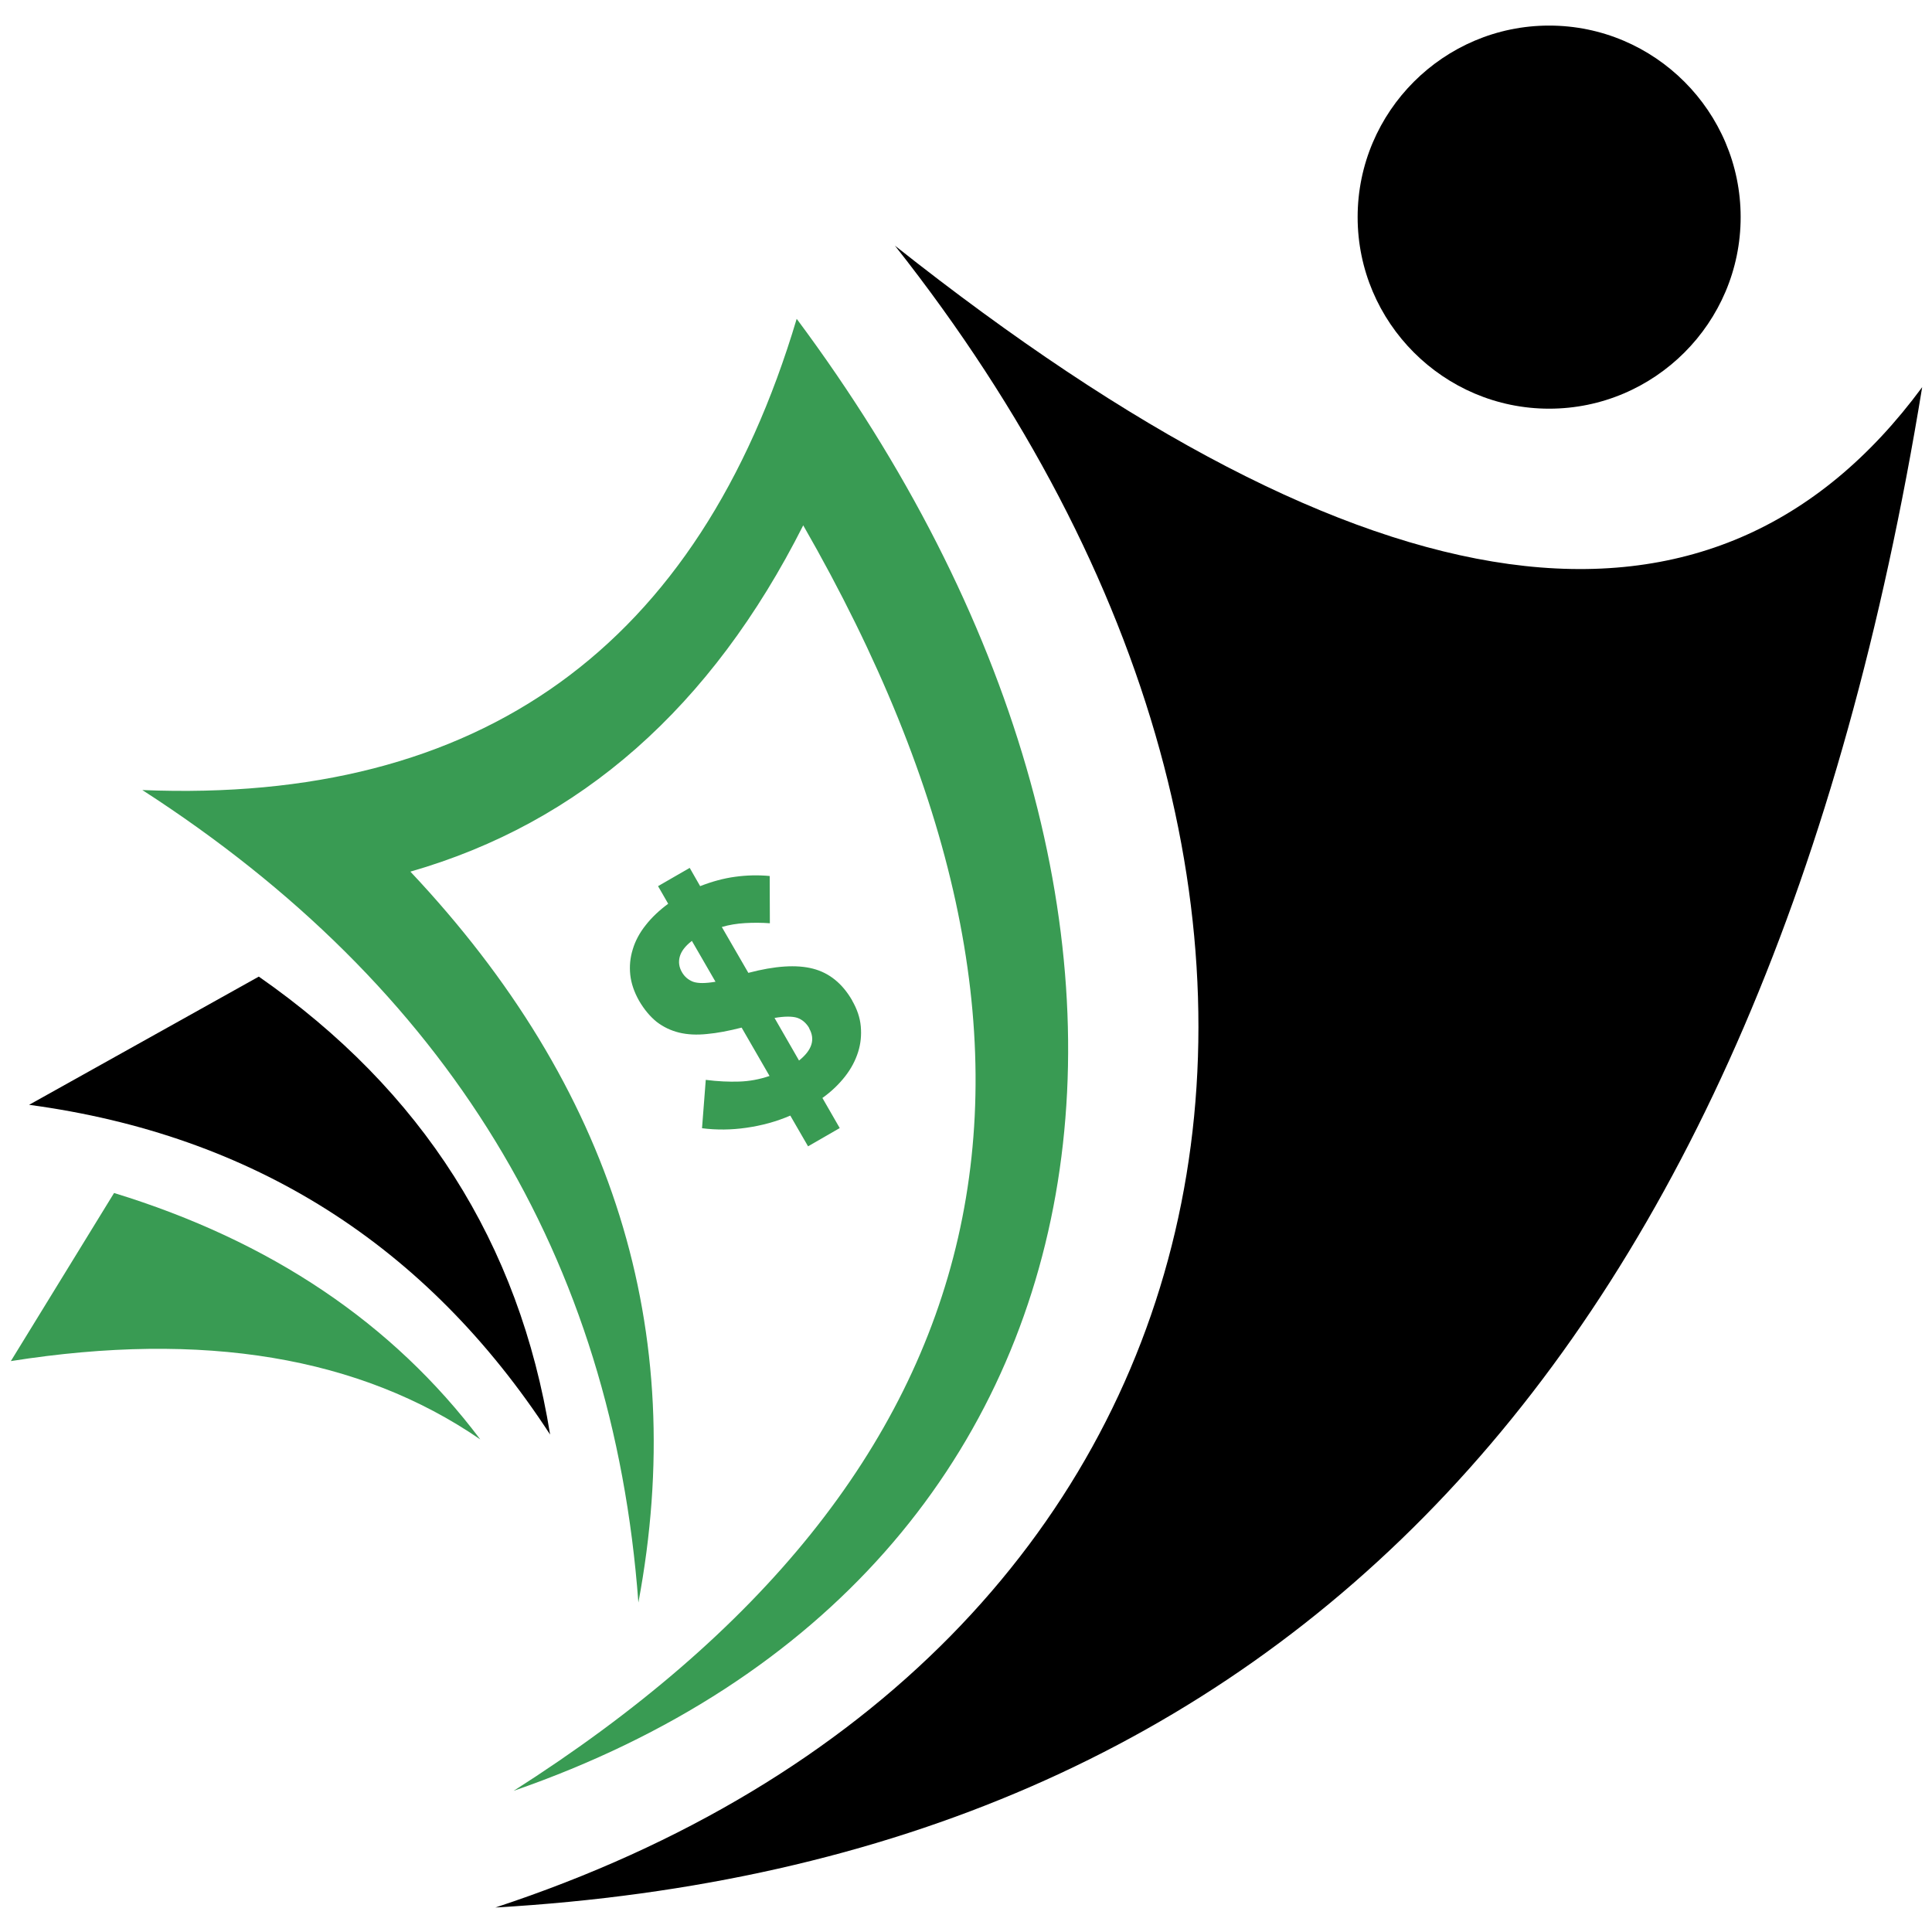
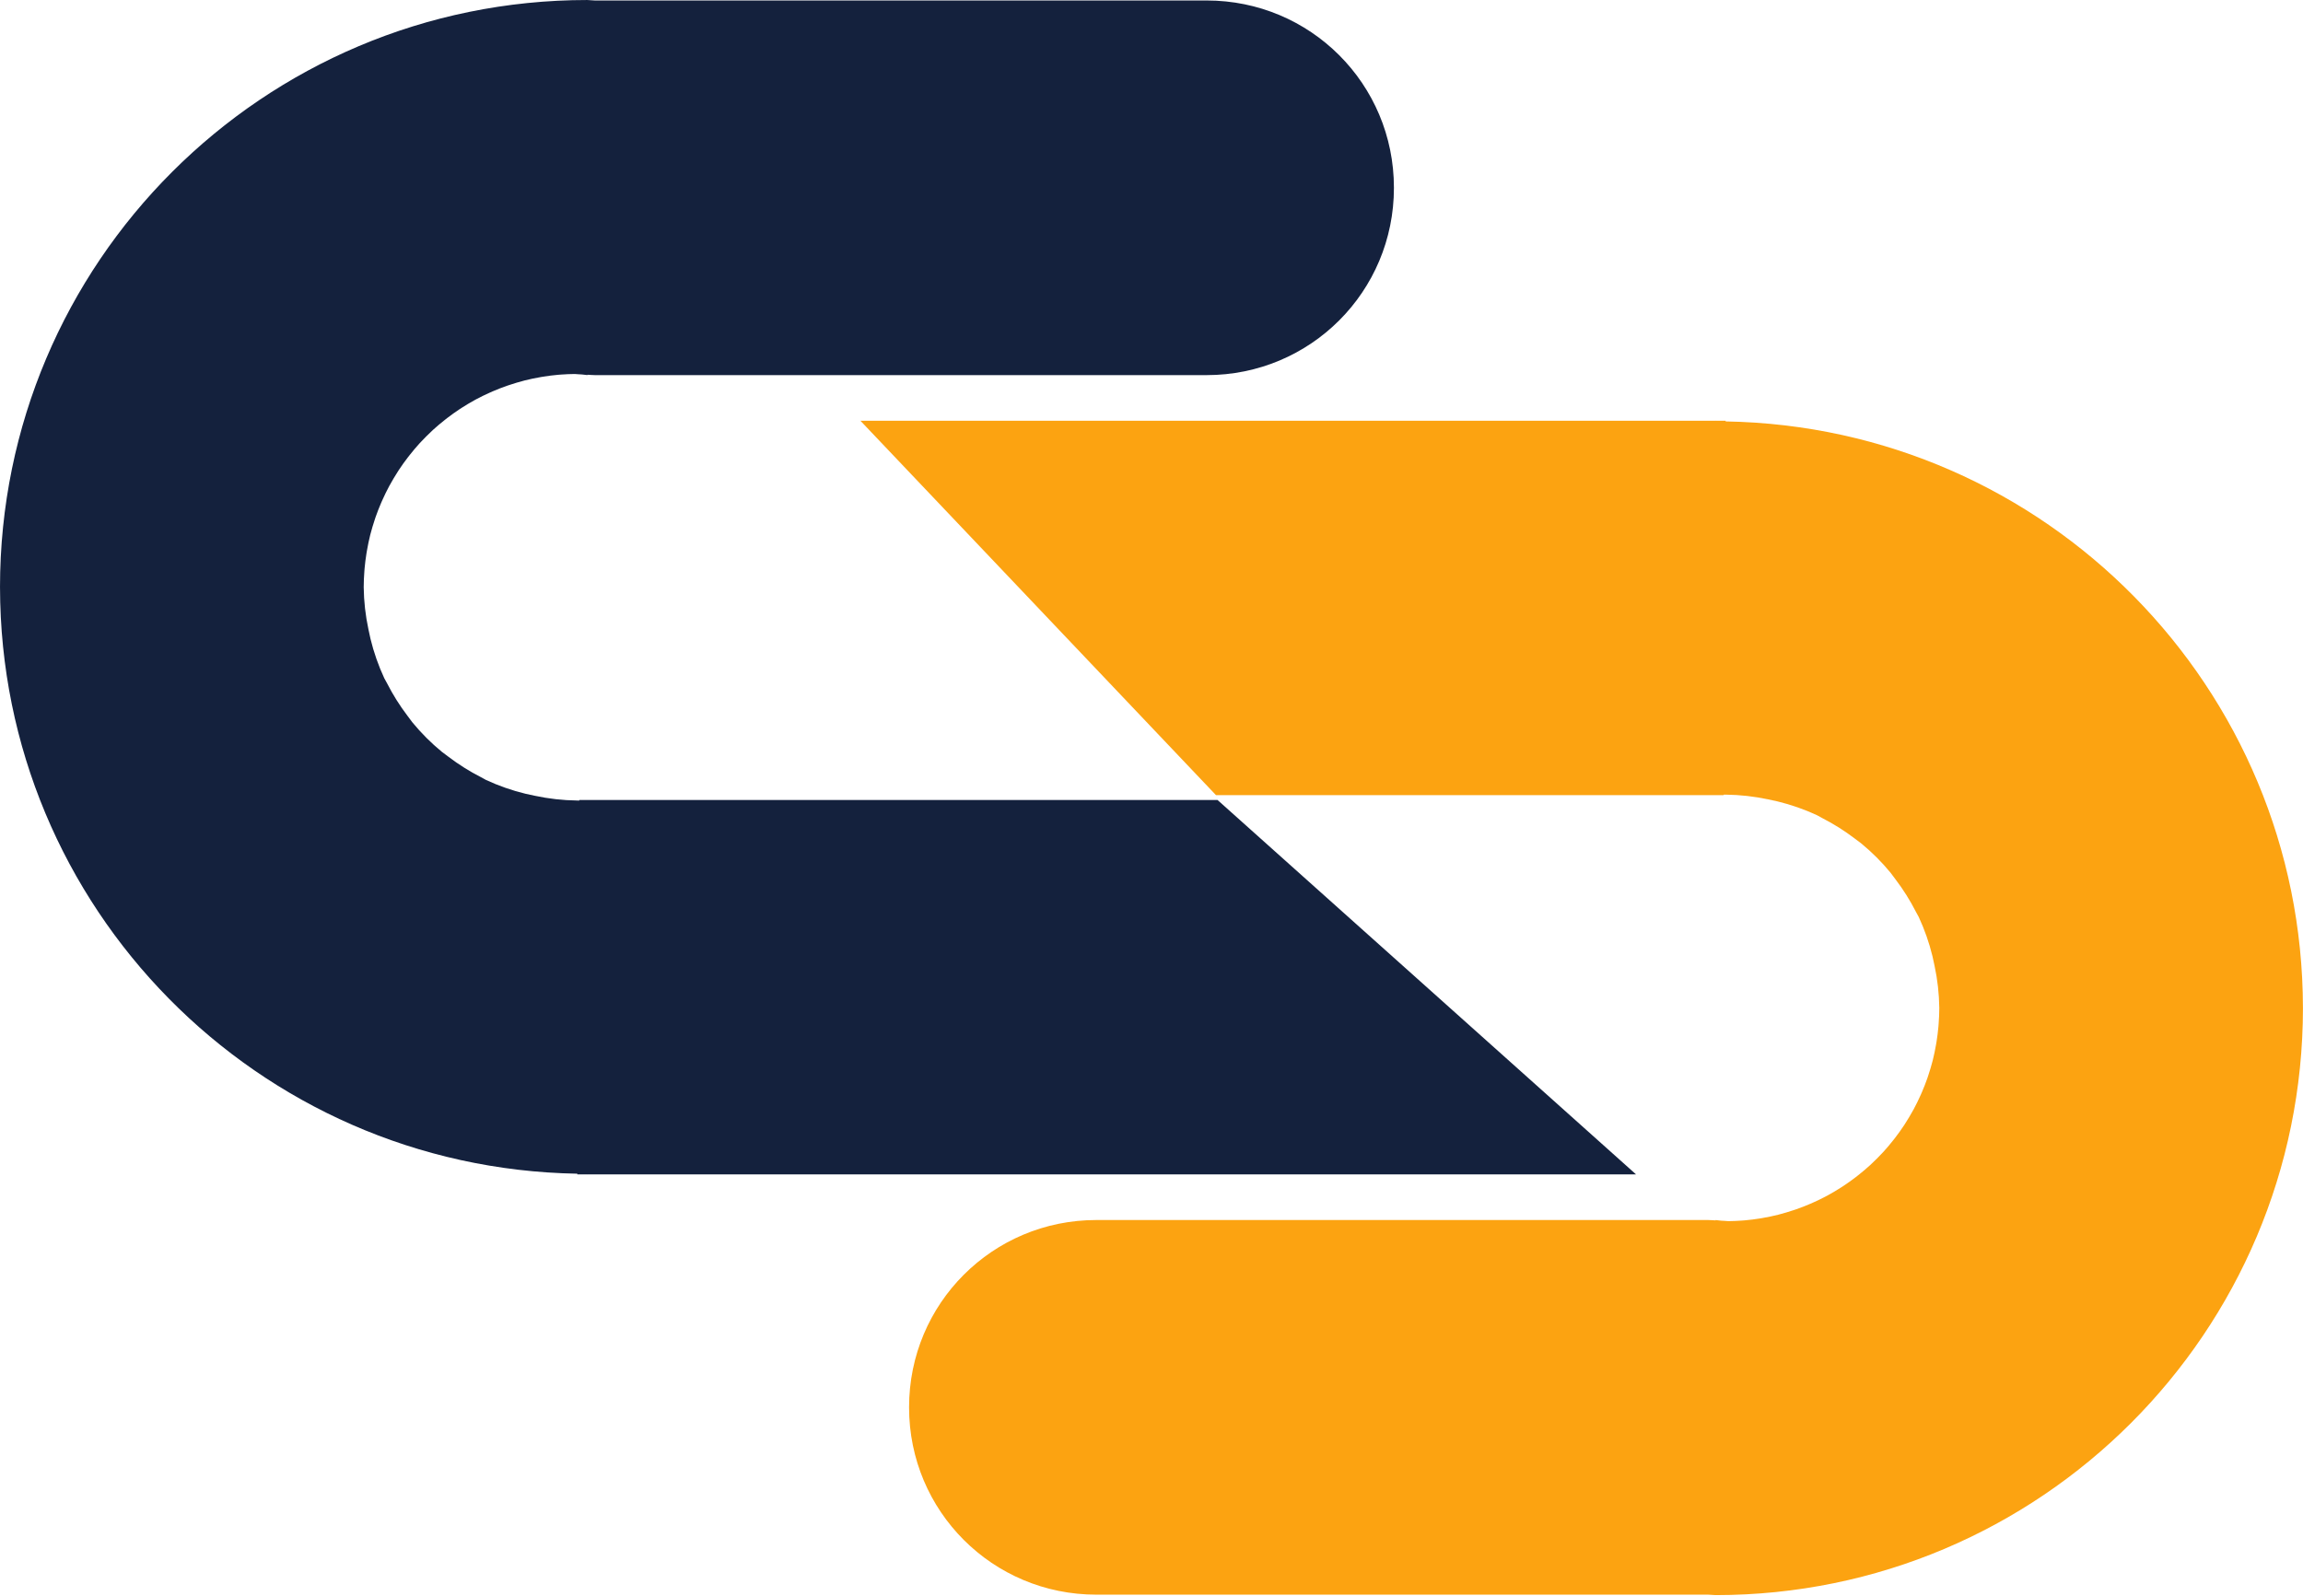
- <svg xmlns="http://www.w3.org/2000/svg" width="500" zoomAndPan="magnify" viewBox="0 0 375 375" height="500" preserveAspectRatio="xMidYMid meet" version="1.0">
-   <defs>
-     <clipPath id="0694e9035f">
-       <path d="M 96 47 L 373.211 47 L 373.211 370.246 L 96 370.246 Z M 96 47 " clip-rule="nonzero" />
-     </clipPath>
-     <clipPath id="829a2ec8b9">
-       <path d="M 263 4.996 L 338 4.996 L 338 80 L 263 80 Z M 263 4.996 " clip-rule="nonzero" />
-     </clipPath>
-   </defs>
-   <path fill="#399b53" d="M 22.145 231.551 L 2.105 264.188 C 39.457 258.285 69.852 263.34 93.219 279.387 C 76.238 256.832 52.535 240.875 22.113 231.551 Z M 22.145 231.551 " fill-opacity="1" fill-rule="evenodd" />
-   <path fill="#000000" d="M 5.648 214.445 C 49.086 220.289 82.805 241.633 106.777 278.449 C 100.785 241.27 81.957 211.66 50.234 189.559 Z M 5.648 214.445 " fill-opacity="1" fill-rule="evenodd" />
-   <path fill="#399b53" d="M 27.625 153.348 C 86.863 191.559 118.949 244.145 123.91 311.055 C 133.809 258.285 119.039 210.992 79.656 169.184 C 112.652 159.707 138.078 137.301 155.906 101.969 C 214.723 204.426 195.984 286.289 99.695 347.598 C 221.652 305.332 239.969 176.48 154.637 61.883 C 135.625 125.555 93.309 156.043 27.652 153.348 Z M 27.625 153.348 " fill-opacity="1" fill-rule="evenodd" />
-   <g clip-path="url(#0694e9035f)">
-     <path fill="#000000" d="M 173.707 47.684 C 275.293 176.266 242.992 321.926 96.152 370.246 C 250.105 361.344 342.402 262.977 373.094 75.145 C 332.594 130.066 266.121 120.922 173.707 47.684 Z M 173.707 47.684 " fill-opacity="1" fill-rule="evenodd" />
+ <svg xmlns="http://www.w3.org/2000/svg" width="117.627mm" height="81.496mm" viewBox="0 0 117.627 81.496" version="1.1" id="svg1">
+   <defs id="defs1" />
+   <g id="layer1" transform="translate(-49.8796,-58.24653)">
+     <path id="path4" style="fill:#14213d;fill-opacity:1;stroke-width:0.265" d="M 79.88,58.247 A 30,30 0 0 0 49.88,88.247 l 5.17e-4,5.17e-4 a 30,30 0 0 0 29.486,29.963 v 0.035 h 0.485 a 30,30 0 0 0 0.029,0.002 30,30 0 0 0 0.043,-0.002 H 133.441 L 112.067,99.119 H 79.467 v 0.026 h -0.097 v -0.003 a 10.898,10.898 0 0 1 -0.019,0.002 10.898,10.898 0 0 1 -2.16,-0.243 10.898,10.898 0 0 1 -0.475,-0.103 10.898,10.898 0 0 1 -2.013,-0.704 10.898,10.898 0 0 1 -0.272,-0.149 10.898,10.898 0 0 1 -1.632,-1.025 10.898,10.898 0 0 1 -0.357,-0.268 10.898,10.898 0 0 1 -1.497,-1.497 10.898,10.898 0 0 1 -0.261,-0.349 10.898,10.898 0 0 1 -1.031,-1.642 10.898,10.898 0 0 1 -0.146,-0.267 10.898,10.898 0 0 1 -0.704,-2.012 10.898,10.898 0 0 1 -0.104,-0.48 10.898,10.898 0 0 1 -0.243,-2.157 10.898,10.898 0 0 1 0.033,-0.803 10.898,10.898 0 0 1 0.012,-0.158 10.898,10.898 0 0 1 0.096,-0.766 10.898,10.898 0 0 1 0.027,-0.157 10.898,10.898 0 0 1 0.163,-0.78 10.898,10.898 0 0 1 0.013,-0.049 10.898,10.898 0 0 1 0.215,-0.724 10.898,10.898 0 0 1 0.051,-0.155 10.898,10.898 0 0 1 0.279,-0.715 10.898,10.898 0 0 1 0.067,-0.151 10.898,10.898 0 0 1 0.346,-0.707 10.898,10.898 0 0 1 0.046,-0.081 10.898,10.898 0 0 1 0.384,-0.645 10.898,10.898 0 0 1 0.064,-0.101 10.898,10.898 0 0 1 0.46,-0.644 10.898,10.898 0 0 1 0.091,-0.116 10.898,10.898 0 0 1 0.514,-0.608 10.898,10.898 0 0 1 0.067,-0.07 10.898,10.898 0 0 1 0.533,-0.533 10.898,10.898 0 0 1 0.081,-0.078 10.898,10.898 0 0 1 0.6,-0.507 10.898,10.898 0 0 1 0.122,-0.096 10.898,10.898 0 0 1 0.639,-0.456 10.898,10.898 0 0 1 0.104,-0.067 10.898,10.898 0 0 1 0.662,-0.394 10.898,10.898 0 0 1 0.057,-0.032 10.898,10.898 0 0 1 0.716,-0.35 10.898,10.898 0 0 1 0.144,-0.064 10.898,10.898 0 0 1 0.72,-0.281 10.898,10.898 0 0 1 0.146,-0.048 10.898,10.898 0 0 1 0.729,-0.217 10.898,10.898 0 0 1 0.054,-0.015 10.898,10.898 0 0 1 0.792,-0.166 10.898,10.898 0 0 1 0.133,-0.023 10.898,10.898 0 0 1 0.776,-0.097 10.898,10.898 0 0 1 0.158,-0.012 10.898,10.898 0 0 1 0.685,-0.028 c 0.122,0.013 0.247,0.015 0.37,0.024 a 10.898,10.898 0 0 1 0.279,0.032 v -0.018 c 0.128,0.005 0.253,0.019 0.381,0.019 h 31.246 c 5.298,0 9.564,-4.265 9.564,-9.564 v -0.012 c 0,-5.298 -4.266,-9.564 -9.564,-9.564 h -31.246 -0.003 a 30,30 0 0 0 -0.38,-0.023 z" />
+     <path id="path5" style="fill:#fca311;fill-opacity:1;stroke-width:0.265" d="m 137.506,79.742 a 30,30 0 0 0 -0.043,0.002 H 93.828 l 18.159,19.126 h 25.932 v -0.026 h 0.097 v 0.003 a 10.898,10.898 0 0 1 0.019,-0.002 10.898,10.898 0 0 1 2.16,0.243 10.898,10.898 0 0 1 0.475,0.103 10.898,10.898 0 0 1 2.013,0.704 10.898,10.898 0 0 1 0.272,0.149 10.898,10.898 0 0 1 1.632,1.025 10.898,10.898 0 0 1 0.357,0.268 10.898,10.898 0 0 1 1.497,1.497 10.898,10.898 0 0 1 0.261,0.349 10.898,10.898 0 0 1 1.031,1.642 10.898,10.898 0 0 1 0.146,0.267 10.898,10.898 0 0 1 0.704,2.012 10.898,10.898 0 0 1 0.104,0.48 10.898,10.898 0 0 1 0.243,2.157 10.898,10.898 0 0 1 -0.033,0.803 10.898,10.898 0 0 1 -0.012,0.158 10.898,10.898 0 0 1 -0.096,0.766 10.898,10.898 0 0 1 -0.027,0.157 10.898,10.898 0 0 1 -0.163,0.78 10.898,10.898 0 0 1 -0.013,0.049 10.898,10.898 0 0 1 -0.215,0.724 10.898,10.898 0 0 1 -0.051,0.155 10.898,10.898 0 0 1 -0.279,0.715 10.898,10.898 0 0 1 -0.067,0.151 10.898,10.898 0 0 1 -0.346,0.707 10.898,10.898 0 0 1 -0.046,0.081 10.898,10.898 0 0 1 -0.384,0.645 10.898,10.898 0 0 1 -0.064,0.101 10.898,10.898 0 0 1 -0.46,0.644 10.898,10.898 0 0 1 -0.091,0.116 10.898,10.898 0 0 1 -0.514,0.608 10.898,10.898 0 0 1 -0.067,0.07 10.898,10.898 0 0 1 -0.533,0.533 10.898,10.898 0 0 1 -0.081,0.077 10.898,10.898 0 0 1 -0.6,0.507 10.898,10.898 0 0 1 -0.122,0.096 10.898,10.898 0 0 1 -0.639,0.456 10.898,10.898 0 0 1 -0.104,0.067 10.898,10.898 0 0 1 -0.662,0.394 10.898,10.898 0 0 1 -0.057,0.032 10.898,10.898 0 0 1 -0.716,0.35 10.898,10.898 0 0 1 -0.144,0.064 10.898,10.898 0 0 1 -0.72,0.281 10.898,10.898 0 0 1 -0.146,0.048 10.898,10.898 0 0 1 -0.729,0.217 10.898,10.898 0 0 1 -0.054,0.015 10.898,10.898 0 0 1 -0.792,0.166 10.898,10.898 0 0 1 -0.133,0.023 10.898,10.898 0 0 1 -0.776,0.097 10.898,10.898 0 0 1 -0.158,0.012 10.898,10.898 0 0 1 -0.685,0.028 c -0.122,-0.013 -0.247,-0.015 -0.37,-0.024 a 10.898,10.898 0 0 1 -0.279,-0.032 v 0.018 c -0.128,-0.005 -0.253,-0.019 -0.381,-0.019 h -31.246 c -5.298,0 -9.564,4.265 -9.564,9.564 v 0.012 c 0,5.298 4.266,9.564 9.564,9.564 h 31.246 0.003 a 30,30 0 0 0 0.38,0.023 30,30 0 0 0 30,-30 l -5.2e-4,-5.2e-4 a 30,30 0 0 0 -29.486,-29.963 v -0.035 h -0.485 a 30,30 0 0 0 -0.029,-0.002 z" />
  </g>
-   <g clip-path="url(#829a2ec8b9)">
-     <path fill="#000000" d="M 300.688 79.324 C 321.152 79.324 337.859 62.641 337.859 42.145 C 337.859 21.68 321.18 4.965 300.688 4.965 C 280.227 4.965 263.516 21.648 263.516 42.145 C 263.516 62.609 280.227 79.324 300.688 79.324 Z M 300.688 79.324 " fill-opacity="1" fill-rule="evenodd" />
-   </g>
-   <path fill="#399b53" d="M 157.059 199.609 C 158.27 201.73 157.633 203.82 155.09 205.848 L 150.336 197.582 C 152.273 197.25 153.758 197.25 154.727 197.551 C 155.695 197.883 156.48 198.551 157.086 199.578 Z M 138.863 190.559 C 136.898 190.891 135.477 190.891 134.535 190.559 C 133.598 190.195 132.871 189.59 132.355 188.68 C 131.812 187.742 131.66 186.742 131.934 185.715 C 132.207 184.684 132.961 183.656 134.293 182.625 L 138.895 190.586 Z M 165.41 194.191 C 163.504 190.891 160.961 188.832 157.785 188.016 C 154.605 187.195 150.43 187.469 145.254 188.832 L 140.105 179.93 C 141.527 179.508 143.043 179.266 144.617 179.172 C 146.191 179.082 147.793 179.082 149.43 179.203 L 149.398 170.031 C 147.129 169.82 144.891 169.879 142.68 170.184 C 140.469 170.484 138.23 171.09 135.898 172 L 133.871 168.457 L 127.727 172 L 129.695 175.418 C 127.969 176.691 126.516 178.055 125.336 179.566 C 124.152 181.051 123.305 182.625 122.82 184.262 C 122.309 185.895 122.156 187.531 122.336 189.227 C 122.52 190.891 123.094 192.555 124.031 194.223 C 125.031 195.945 126.184 197.309 127.453 198.34 C 128.754 199.336 130.207 200.035 131.812 200.426 C 133.418 200.82 135.234 200.91 137.23 200.699 C 139.227 200.52 141.469 200.094 143.949 199.457 L 149.367 208.844 C 147.402 209.512 145.434 209.875 143.438 209.934 C 141.469 209.996 139.32 209.902 136.988 209.602 L 136.262 218.988 C 139.078 219.352 141.984 219.32 144.891 218.895 C 147.824 218.473 150.672 217.715 153.395 216.535 L 156.844 222.5 L 162.992 218.957 L 159.629 213.113 C 161.418 211.84 162.871 210.418 164.051 208.906 C 165.23 207.391 166.047 205.816 166.562 204.184 C 167.078 202.547 167.227 200.91 167.078 199.215 C 166.926 197.52 166.352 195.855 165.41 194.223 Z M 165.41 194.191 " fill-opacity="1" fill-rule="evenodd" />
</svg>
